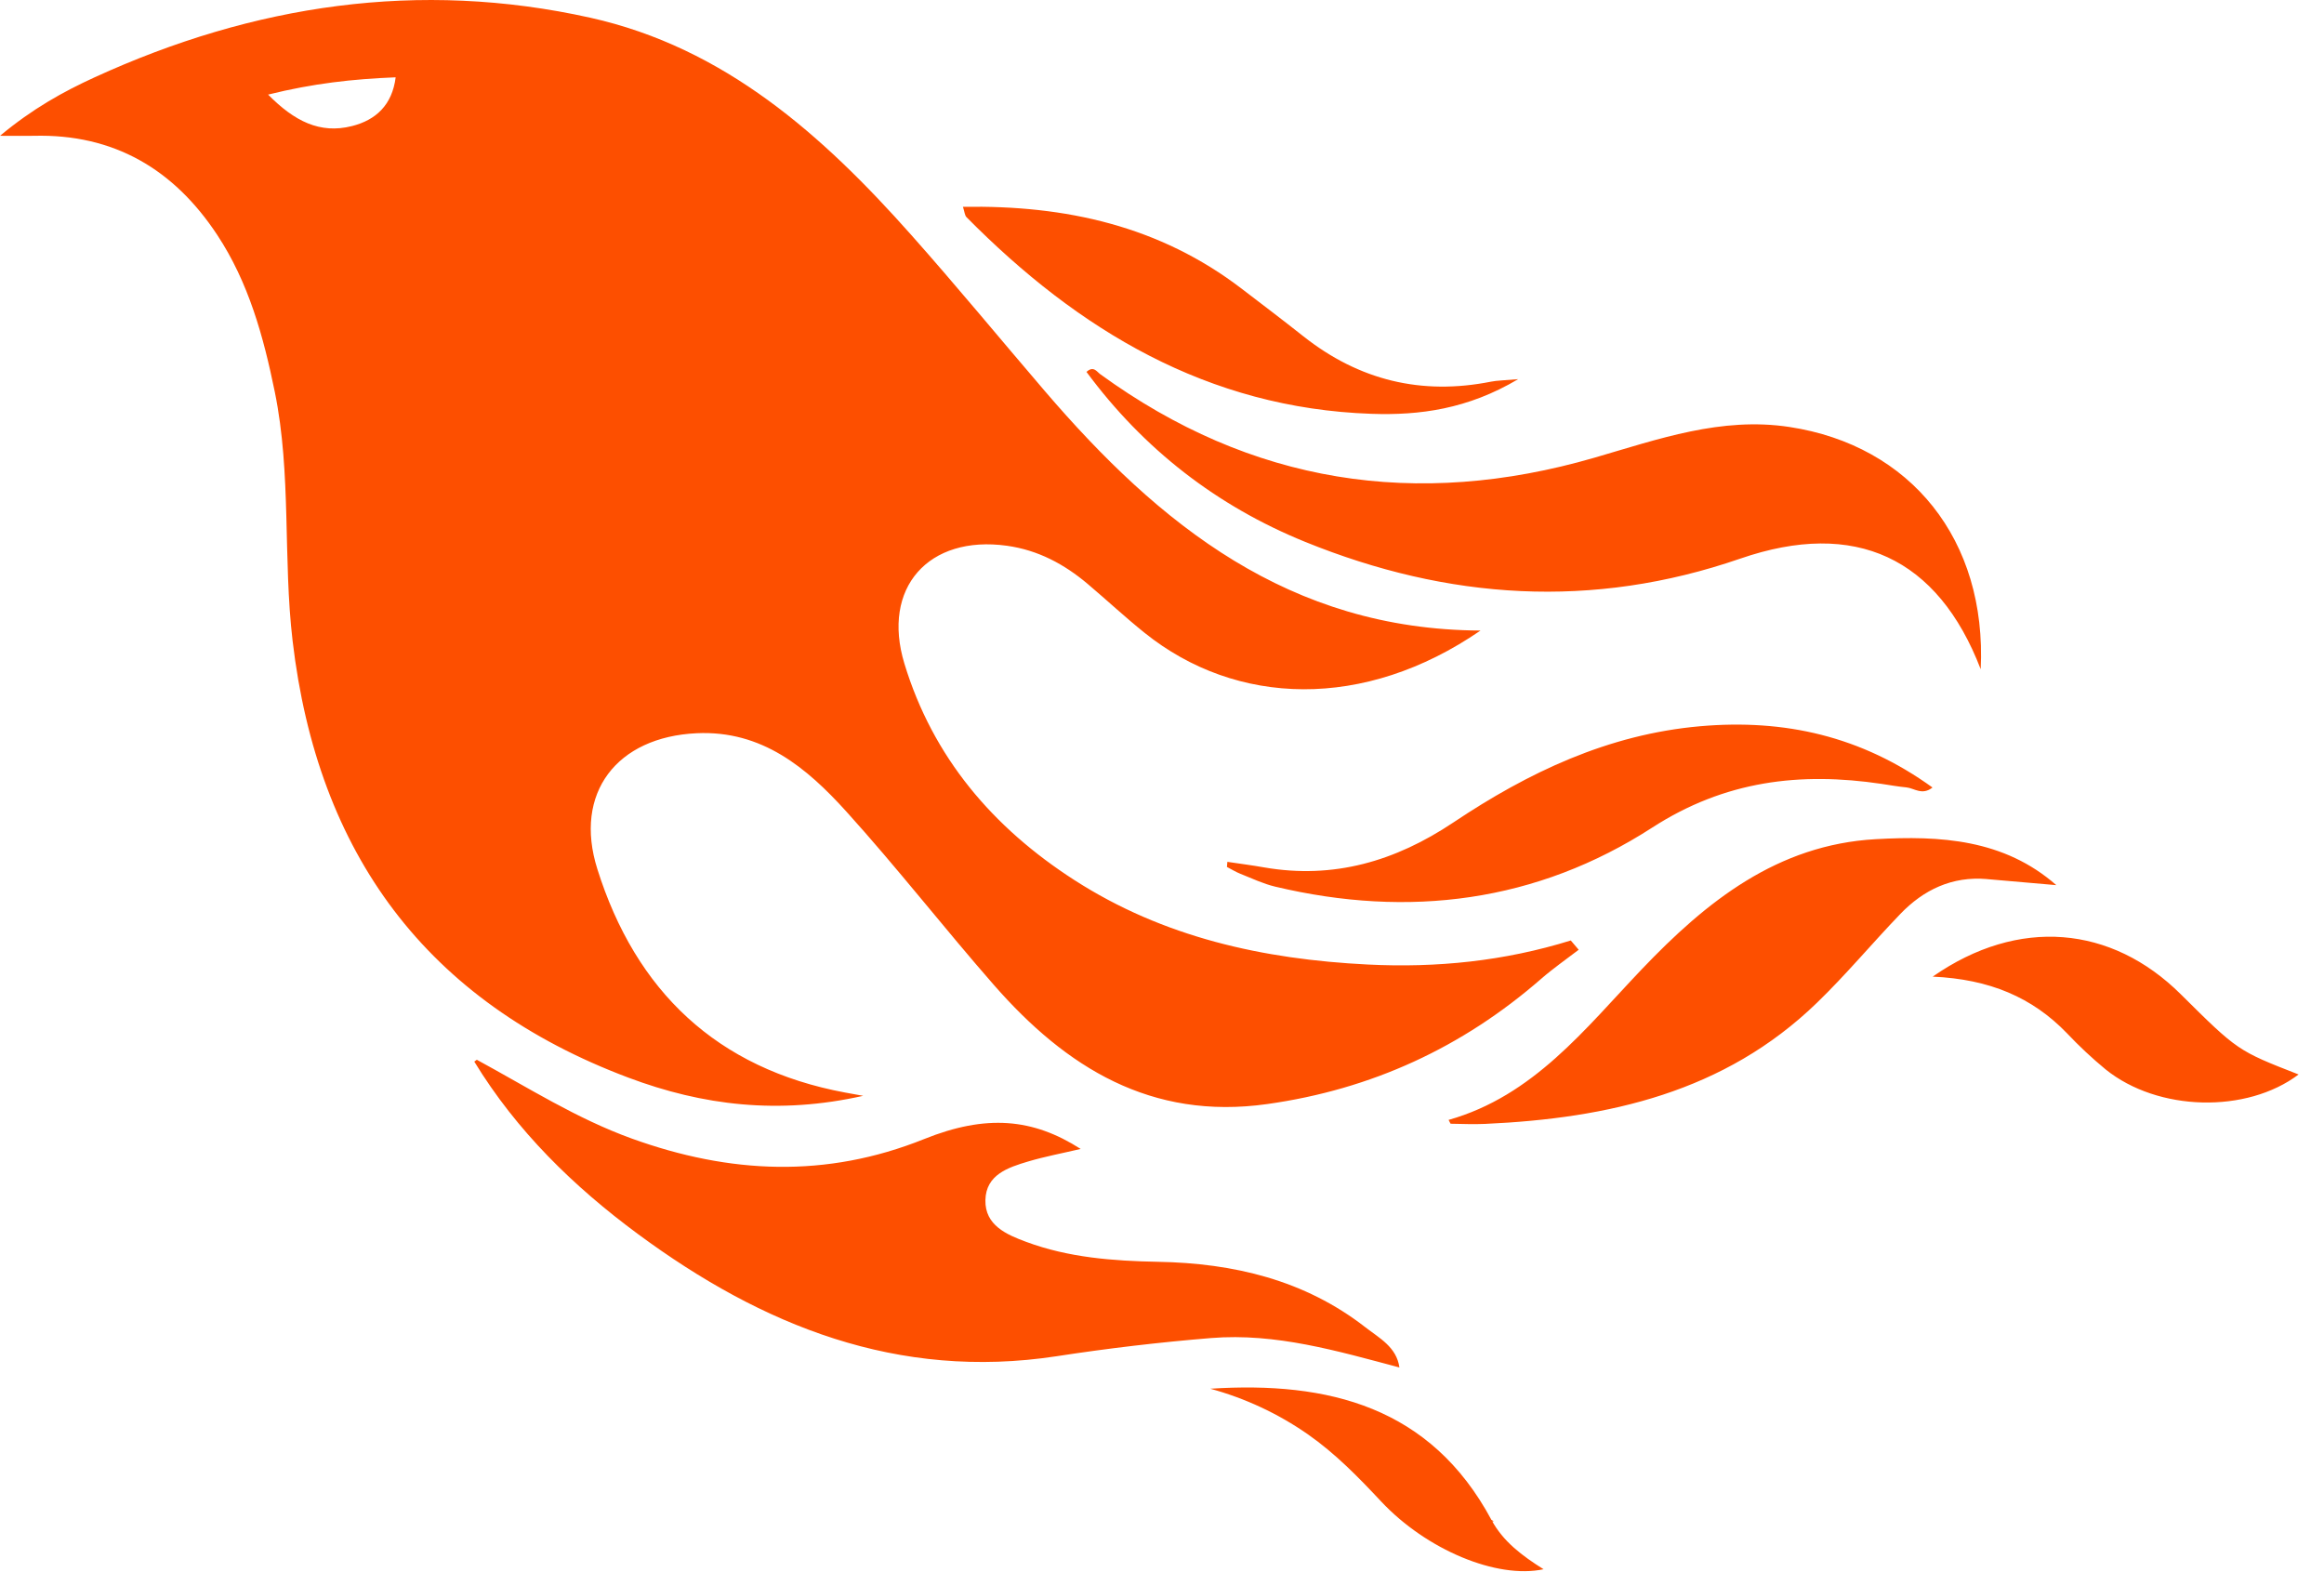
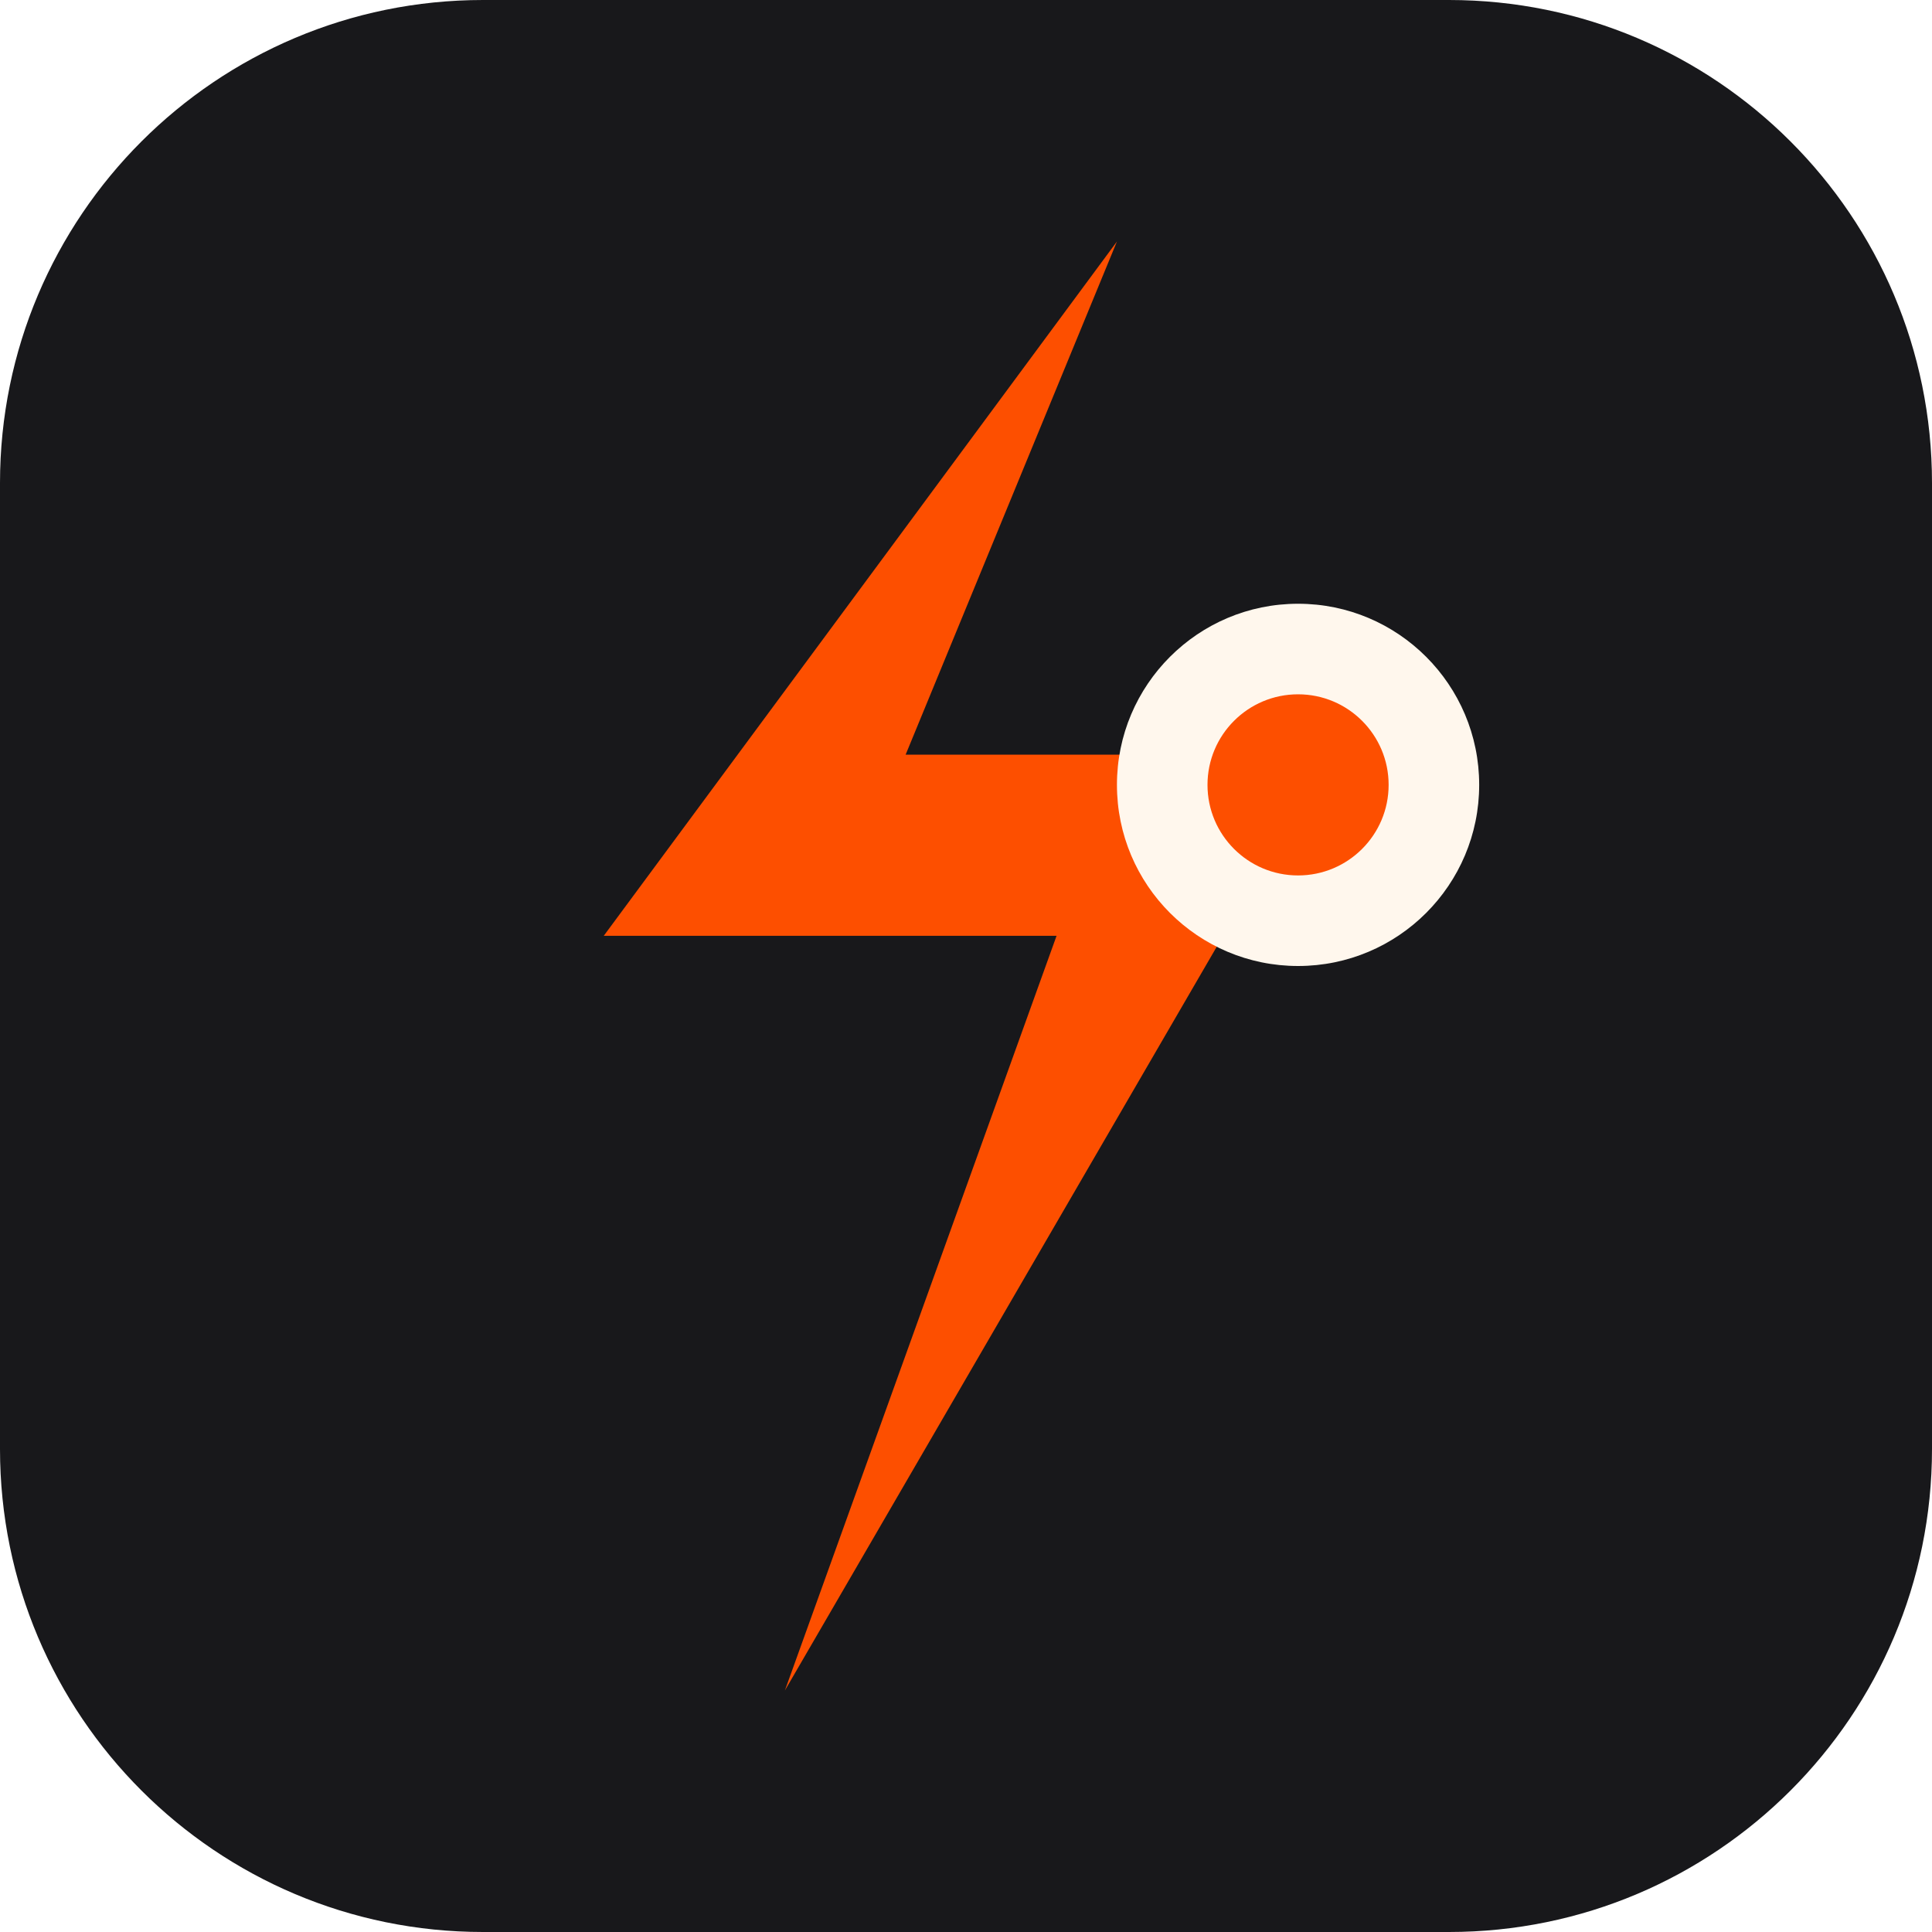
- <svg xmlns="http://www.w3.org/2000/svg" viewBox="0 0 71 48" fill="currentColor" aria-hidden="true">
-   <path d="m26.371 33.477-.552-.1c-3.92-.729-6.397-3.1-7.57-6.829-.733-2.324.597-4.035 3.035-4.148 1.995-.092 3.362 1.055 4.57 2.39 1.557 1.72 2.984 3.558 4.514 5.305 2.202 2.515 4.797 4.134 8.347 3.634 3.183-.448 5.958-1.725 8.371-3.828.363-.316.761-.592 1.144-.886l-.241-.284c-2.027.63-4.093.841-6.205.735-3.195-.16-6.24-.828-8.964-2.582-2.486-1.601-4.319-3.746-5.19-6.611-.704-2.315.736-3.934 3.135-3.6.948.133 1.746.56 2.463 1.165.583.493 1.143 1.015 1.738 1.493 2.8 2.25 6.712 2.375 10.265-.068-5.842-.026-9.817-3.24-13.308-7.313-1.366-1.594-2.7-3.216-4.095-4.785-2.698-3.036-5.692-5.71-9.79-6.623C12.8-.623 7.745.14 2.893 2.361 1.926 2.804.997 3.319 0 4.149c.494 0 .763.006 1.032 0 2.446-.064 4.28 1.023 5.602 3.024.962 1.457 1.415 3.104 1.761 4.798.513 2.515.247 5.078.544 7.605.761 6.494 4.08 11.026 10.26 13.346 2.267.852 4.591 1.135 7.172.555ZM10.751 3.852c-.976.246-1.756-.148-2.56-.962 1.377-.343 2.592-.476 3.897-.528-.107.848-.607 1.306-1.336 1.49Zm32.002 37.924c-.085-.626-.62-.901-1.04-1.228-1.857-1.446-4.03-1.958-6.333-2-1.375-.026-2.735-.128-4.031-.61-.595-.22-1.26-.505-1.244-1.272.015-.78.693-1 1.31-1.184.505-.15 1.026-.247 1.6-.382-1.46-.936-2.886-1.065-4.787-.3-2.993 1.202-5.943 1.06-8.926-.017-1.684-.608-3.179-1.563-4.735-2.408l-.077.057c1.29 2.115 3.034 3.817 5.004 5.271 3.793 2.8 7.936 4.471 12.784 3.73A66.714 66.714 0 0 1 37 40.877c1.98-.16 3.866.398 5.753.899Zm-9.14-30.345c-.105-.076-.206-.266-.42-.069 1.745 2.36 3.985 4.098 6.683 5.193 4.354 1.767 8.773 2.07 13.293.51 3.51-1.21 6.033-.028 7.343 3.38.19-3.955-2.137-6.837-5.843-7.401-2.084-.318-4.01.373-5.962.94-5.434 1.575-10.485.798-15.094-2.553Zm27.085 15.425c.708.059 1.416.123 2.124.185-1.6-1.405-3.55-1.517-5.523-1.404-3.003.17-5.167 1.903-7.14 3.972-1.739 1.824-3.31 3.87-5.903 4.604.043.078.054.117.066.117.35.005.699.021 1.047.005 3.768-.17 7.317-.965 10.14-3.7.89-.86 1.685-1.817 2.544-2.71.716-.746 1.584-1.159 2.645-1.07Zm-8.753-4.67c-2.812.246-5.254 1.409-7.548 2.943-1.766 1.18-3.654 1.738-5.776 1.37-.374-.066-.75-.114-1.124-.17l-.013.156c.135.07.265.151.405.207.354.14.702.308 1.07.395 4.083.971 7.992.474 11.516-1.803 2.221-1.435 4.521-1.707 7.013-1.336.252.038.503.083.756.107.234.022.479.255.795.003-2.179-1.574-4.526-2.096-7.094-1.872Zm-10.049-9.544c1.475.051 2.943-.142 4.486-1.059-.452.04-.643.04-.827.076-2.126.424-4.033-.04-5.733-1.383-.623-.493-1.257-.974-1.889-1.457-2.503-1.914-5.374-2.555-8.514-2.5.05.154.054.26.108.315 3.417 3.455 7.371 5.836 12.369 6.008Zm24.727 17.731c-2.114-2.097-4.952-2.367-7.578-.537 1.738.078 3.043.632 4.101 1.728a13 13 0 0 0 1.182 1.106c1.6 1.29 4.311 1.352 5.896.155-1.861-.726-1.861-.726-3.601-2.452Zm-21.058 16.06c-1.858-3.46-4.981-4.24-8.59-4.008a9.667 9.667 0 0 1 2.977 1.39c.84.586 1.547 1.311 2.243 2.055 1.38 1.473 3.534 2.376 4.962 2.07-.656-.412-1.238-.848-1.592-1.507Zl-.006.006-.036-.004.021.018.012.053Za.127.127 0 0 0 .015.043c.005.008.038 0 .058-.002Zl-.008.01.005.026.024.014Z" fill="#FD4F00" />
+ <svg xmlns="http://www.w3.org/2000/svg" viewBox="0 0 64 64" role="img" aria-label="Faultline">
+   <rect width="64" height="64" rx="16" fill="#18181B" />
+   <path d="M37 8 20 31h15L26 56l18-31H30z" fill="#FD4F00" />
+   <circle cx="43" cy="26" r="6" fill="#FFF7ED" />
+   <circle cx="43" cy="26" r="3" fill="#FD4F00" />
</svg>
